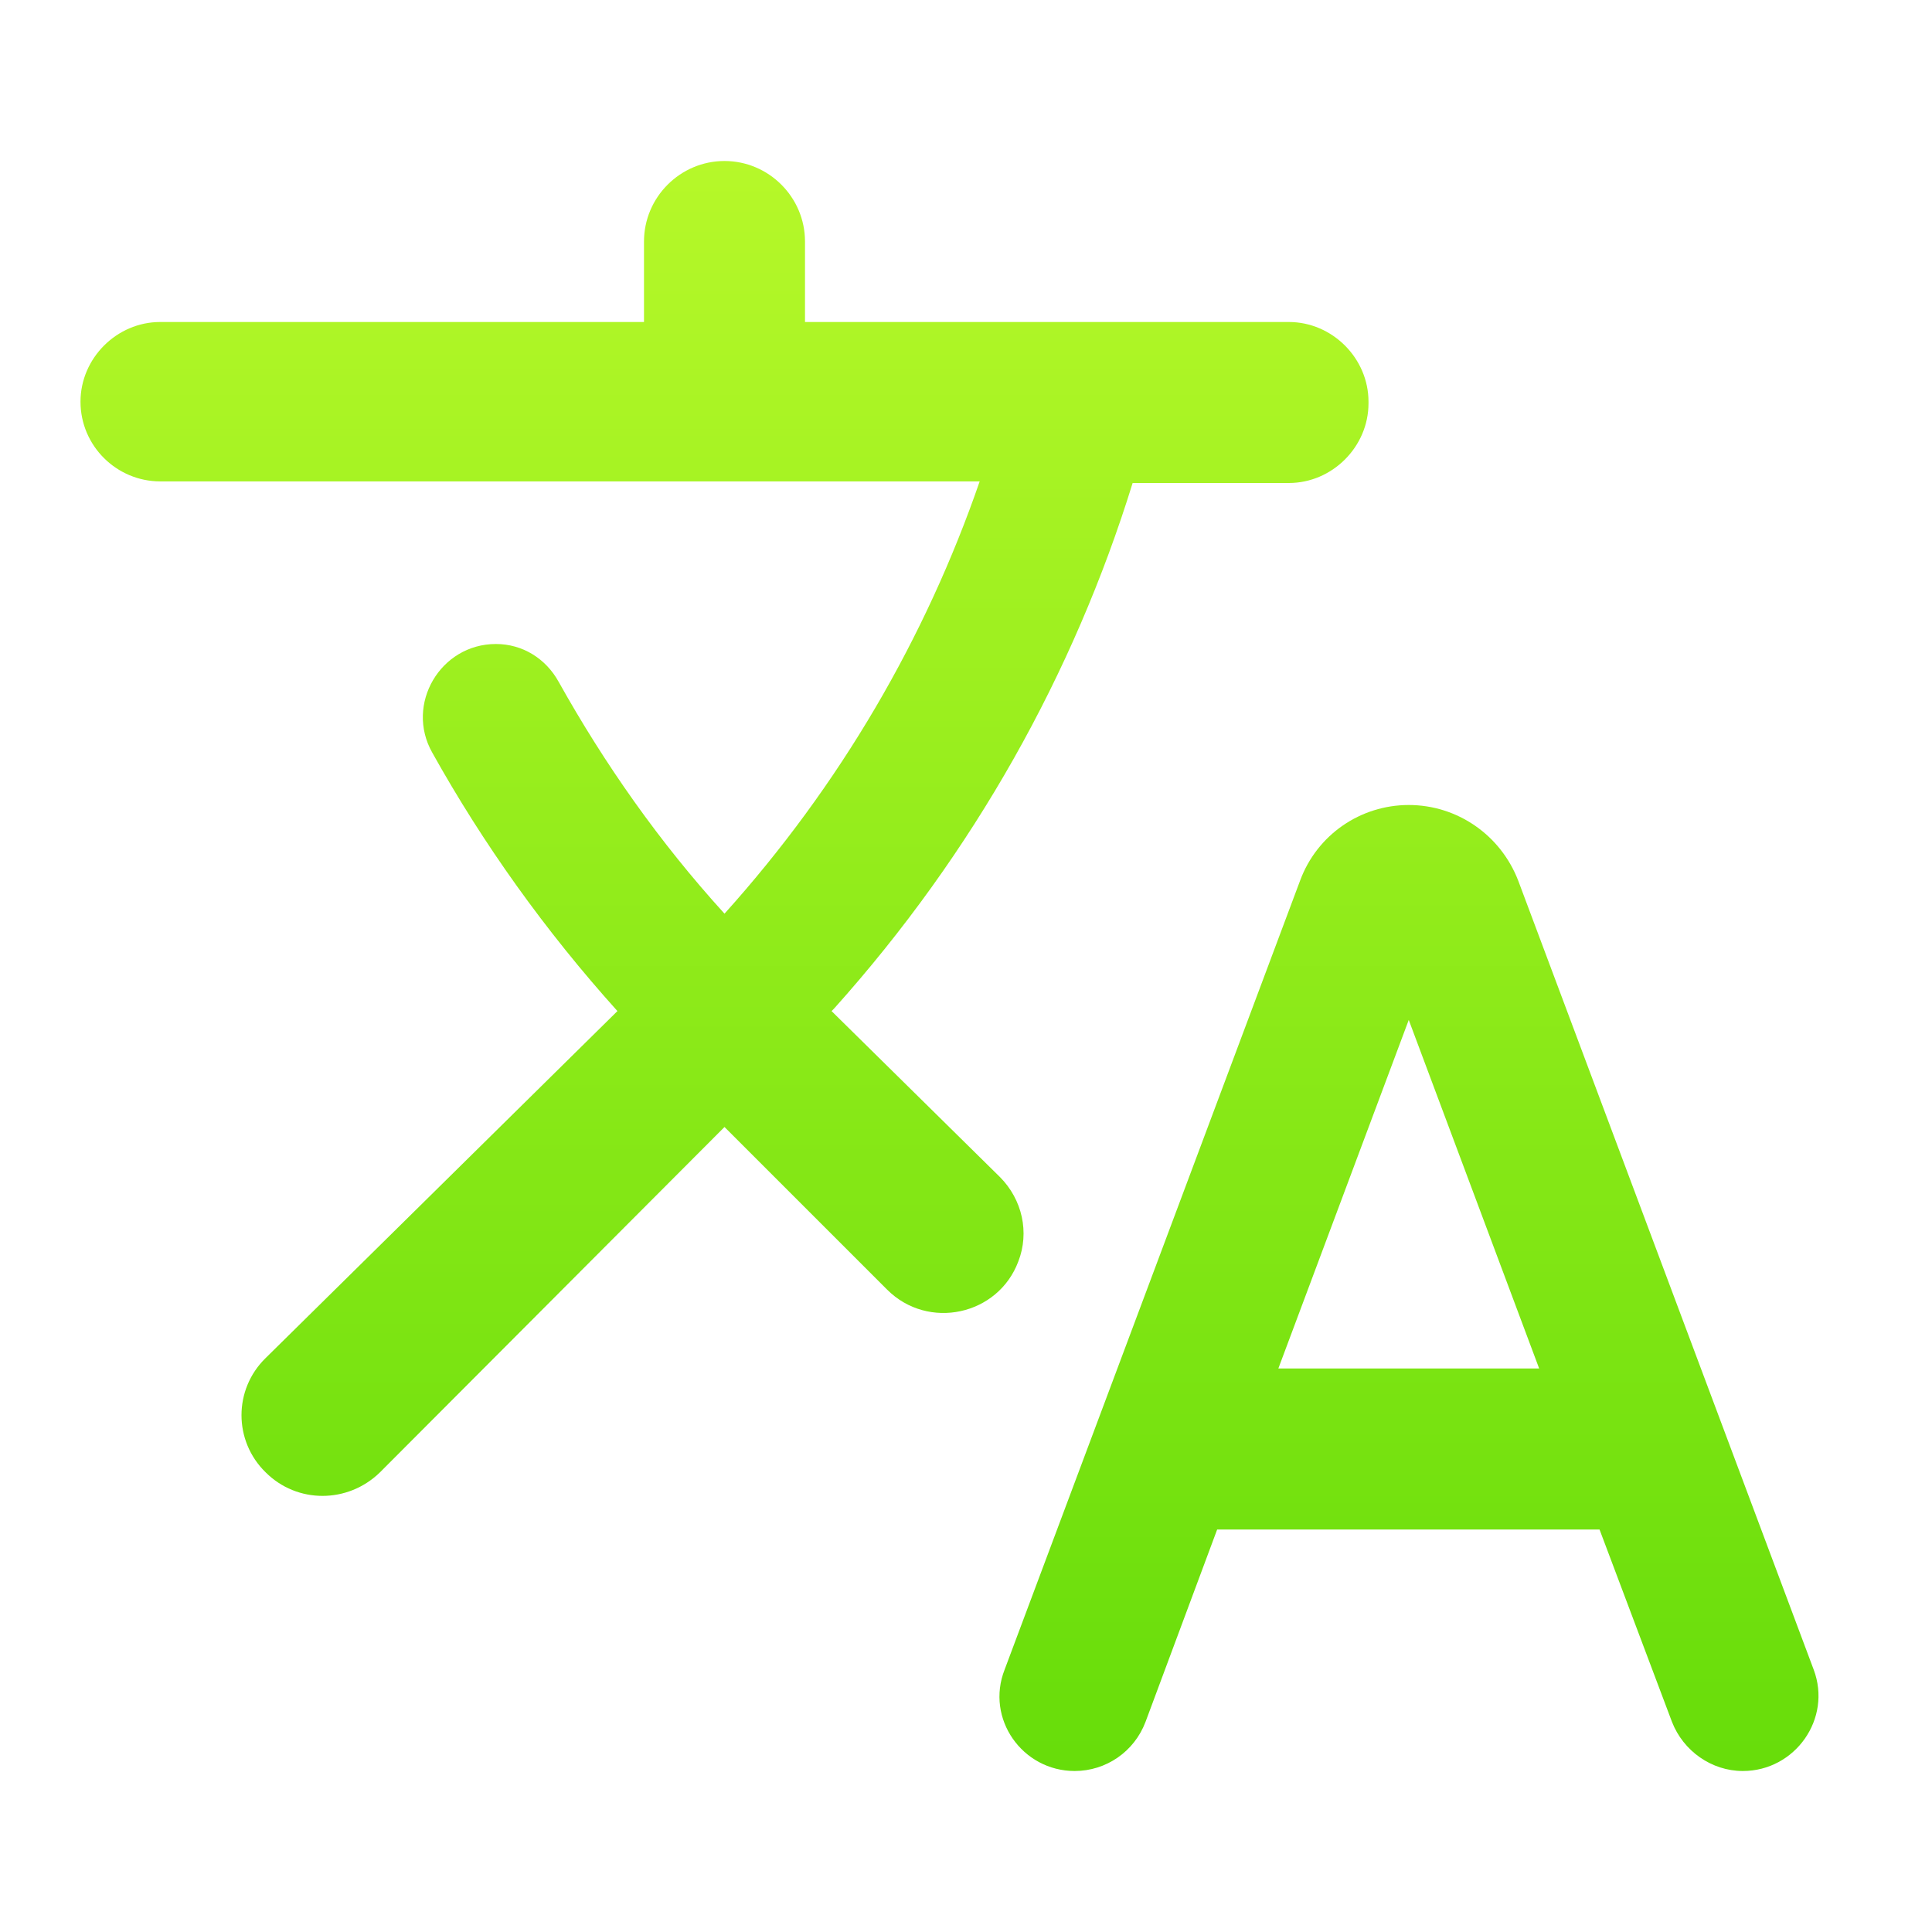
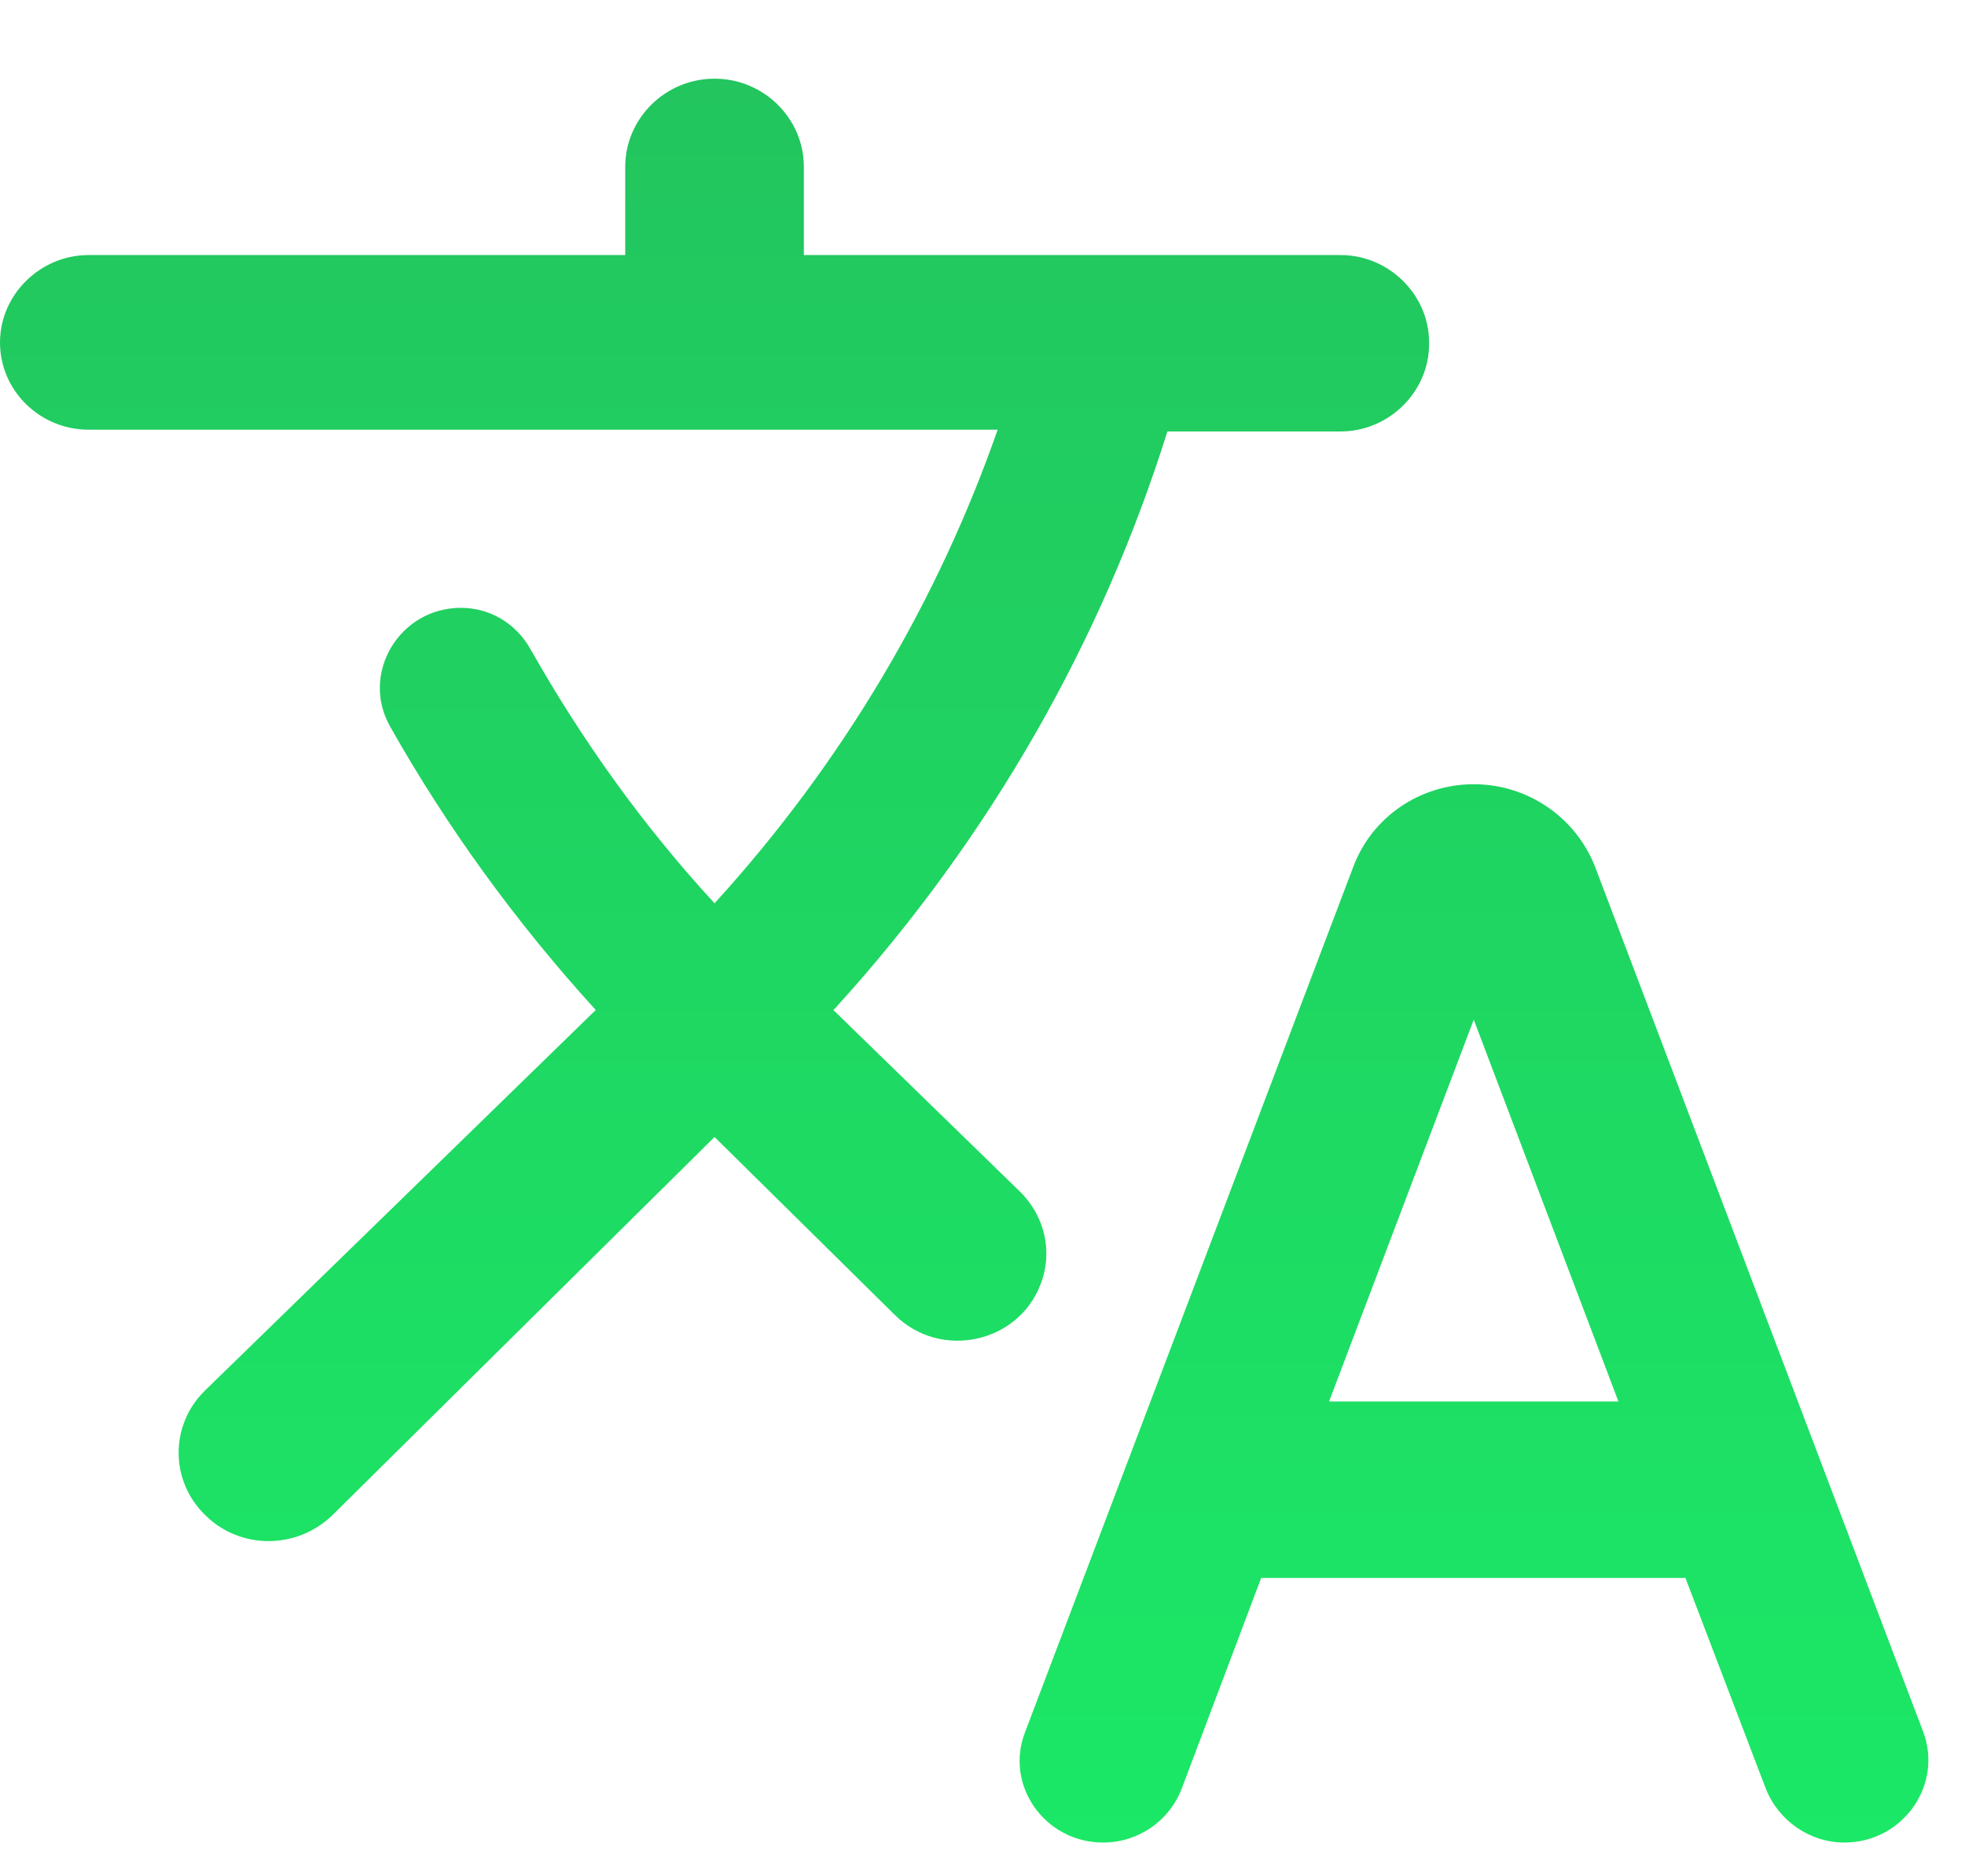
- <svg xmlns="http://www.w3.org/2000/svg" width="24" height="24" viewBox="0 0 24 24" fill="none">
-   <path d="M12.65 15.67C12.79 15.31 12.7 14.9 12.42 14.62L10.33 12.56L10.36 12.53C12.1 10.59 13.34 8.36 14.07 6H16.01C16.55 6 17 5.55 17 5.01V4.99C17 4.45 16.55 4 16.01 4H10V3C10 2.45 9.55 2 9 2C8.45 2 8 2.45 8 3V4H1.99C1.45 4 1 4.45 1 4.99C1 5.54 1.45 5.98 1.99 5.98H12.17C11.5 7.92 10.44 9.75 9 11.35C8.19 10.46 7.51 9.49 6.94 8.47C6.78 8.18 6.49 8 6.16 8C5.47 8 5.03 8.75 5.37 9.35C6 10.48 6.77 11.56 7.67 12.56L3.3 16.87C2.9 17.26 2.9 17.9 3.3 18.29C3.69 18.68 4.32 18.68 4.72 18.29L9 14L11.02 16.02C11.53 16.53 12.4 16.34 12.65 15.67V15.67ZM17.5 10C16.9 10 16.36 10.37 16.15 10.94L12.48 20.74C12.24 21.35 12.7 22 13.35 22C13.74 22 14.09 21.76 14.23 21.39L15.12 19H19.87L20.77 21.39C20.91 21.75 21.26 22 21.65 22C22.3 22 22.76 21.35 22.53 20.74L18.86 10.94C18.64 10.37 18.1 10 17.5 10V10ZM15.88 17L17.5 12.67L19.12 17H15.88V17Z" fill="url(#paint0_linear)" />
+ <svg xmlns="http://www.w3.org/2000/svg" width="22" height="21" viewBox="0 0 22 21" fill="none">
+   <path d="M11.65 14.38C11.79 14.024 11.7 13.619 11.42 13.343L9.33 11.309L9.36 11.279C11.1 9.363 12.34 7.161 13.07 4.831H15.01C15.55 4.831 16 4.387 16 3.853V3.834C16 3.3 15.55 2.856 15.01 2.856H9V1.868C9 1.325 8.55 0.881 8 0.881C7.45 0.881 7 1.325 7 1.868V2.856H0.99C0.45 2.856 0 3.3 0 3.834C0 4.377 0.45 4.811 0.99 4.811H11.17C10.5 6.727 9.44 8.534 8 10.114C7.19 9.235 6.51 8.277 5.94 7.27C5.78 6.984 5.49 6.806 5.16 6.806C4.47 6.806 4.03 7.546 4.37 8.139C5 9.255 5.77 10.321 6.67 11.309L2.3 15.565C1.9 15.95 1.9 16.582 2.3 16.967C2.69 17.352 3.32 17.352 3.72 16.967L8 12.731L10.02 14.725C10.53 15.229 11.4 15.041 11.65 14.38ZM16.5 8.781C15.9 8.781 15.36 9.146 15.15 9.709L11.48 19.386C11.24 19.989 11.7 20.631 12.35 20.631C12.74 20.631 13.09 20.393 13.23 20.028L14.12 17.668H18.87L19.77 20.028C19.91 20.384 20.26 20.631 20.65 20.631C21.3 20.631 21.76 19.989 21.53 19.386L17.86 9.709C17.64 9.146 17.1 8.781 16.5 8.781ZM14.88 15.693L16.5 11.417L18.12 15.693H14.88Z" fill="url(#paint0_linear_17_229)" />
  <defs>
-     <linearGradient id="paint0_linear" x1="11.795" y1="2" x2="11.795" y2="22" gradientUnits="userSpaceOnUse">
-       <stop stop-color="#B6F829" />
-       <stop offset="1" stop-color="#67DD0A" />
+     <linearGradient id="paint0_linear_17_229" x1="10.795" y1="0.881" x2="10.795" y2="20.631" gradientUnits="userSpaceOnUse">
+       <stop stop-color="#22C55E" />
+       <stop offset="1" stop-color="#1BE866" />
    </linearGradient>
  </defs>
</svg>
